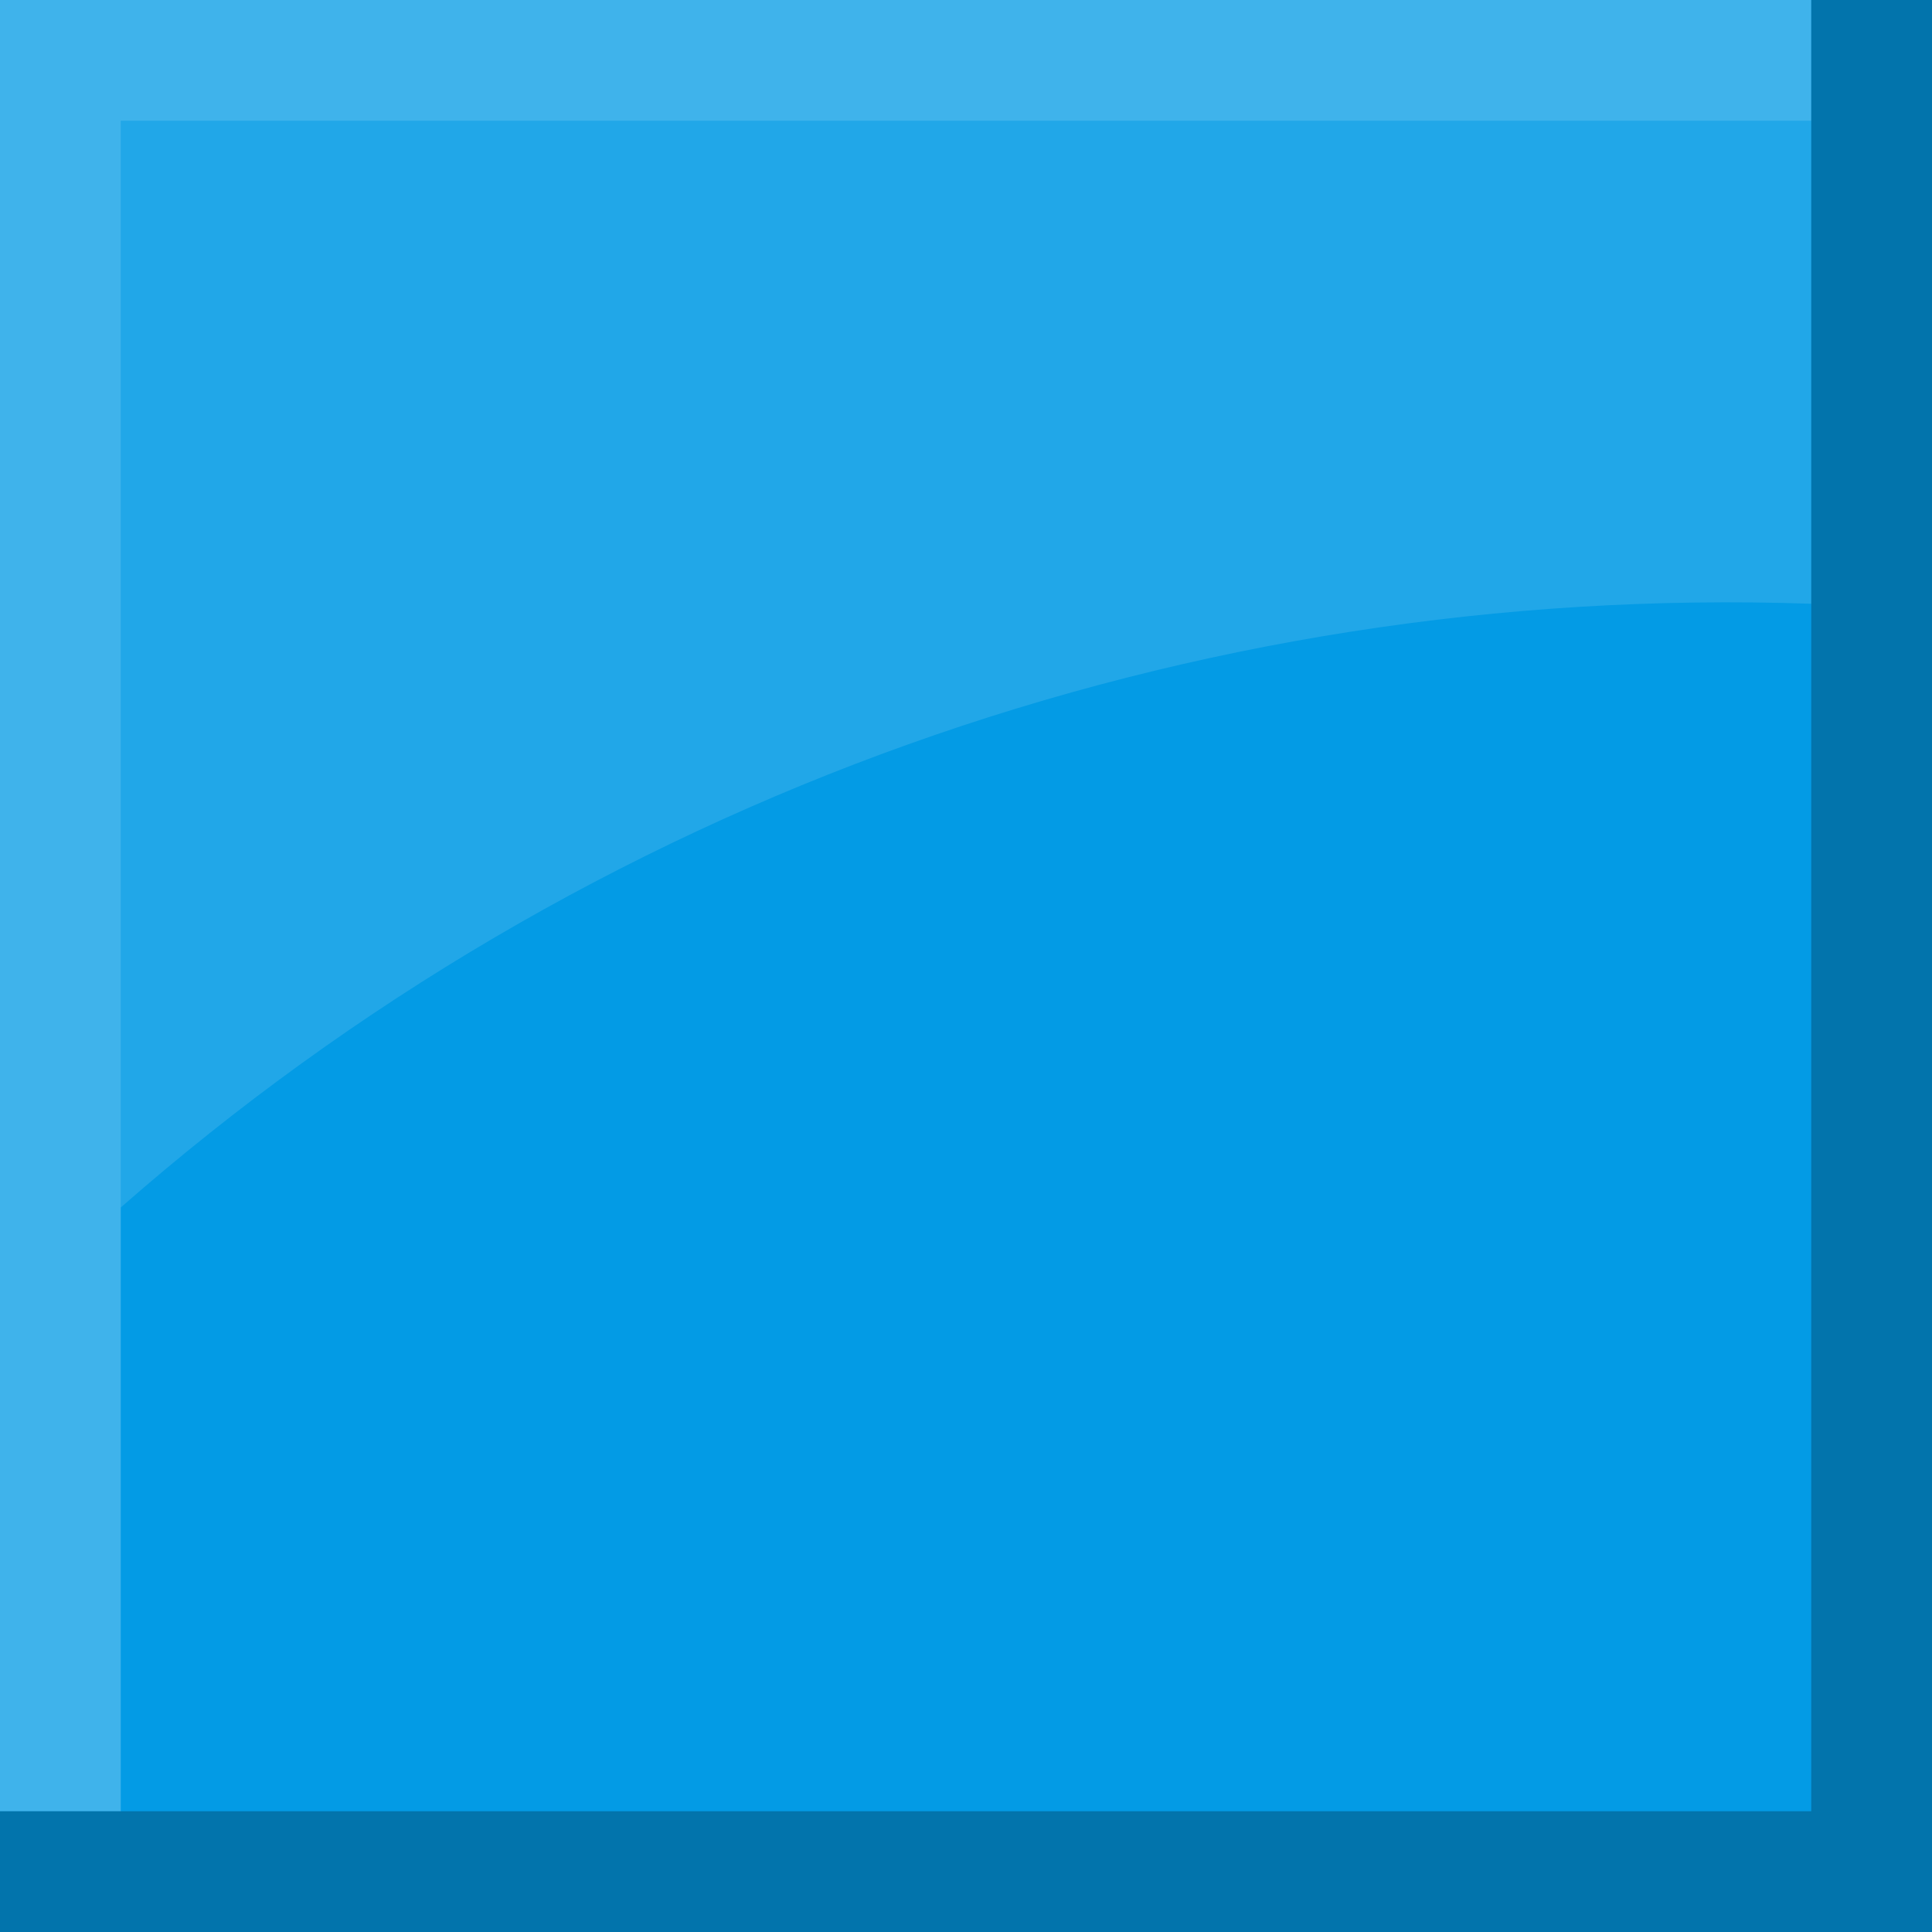
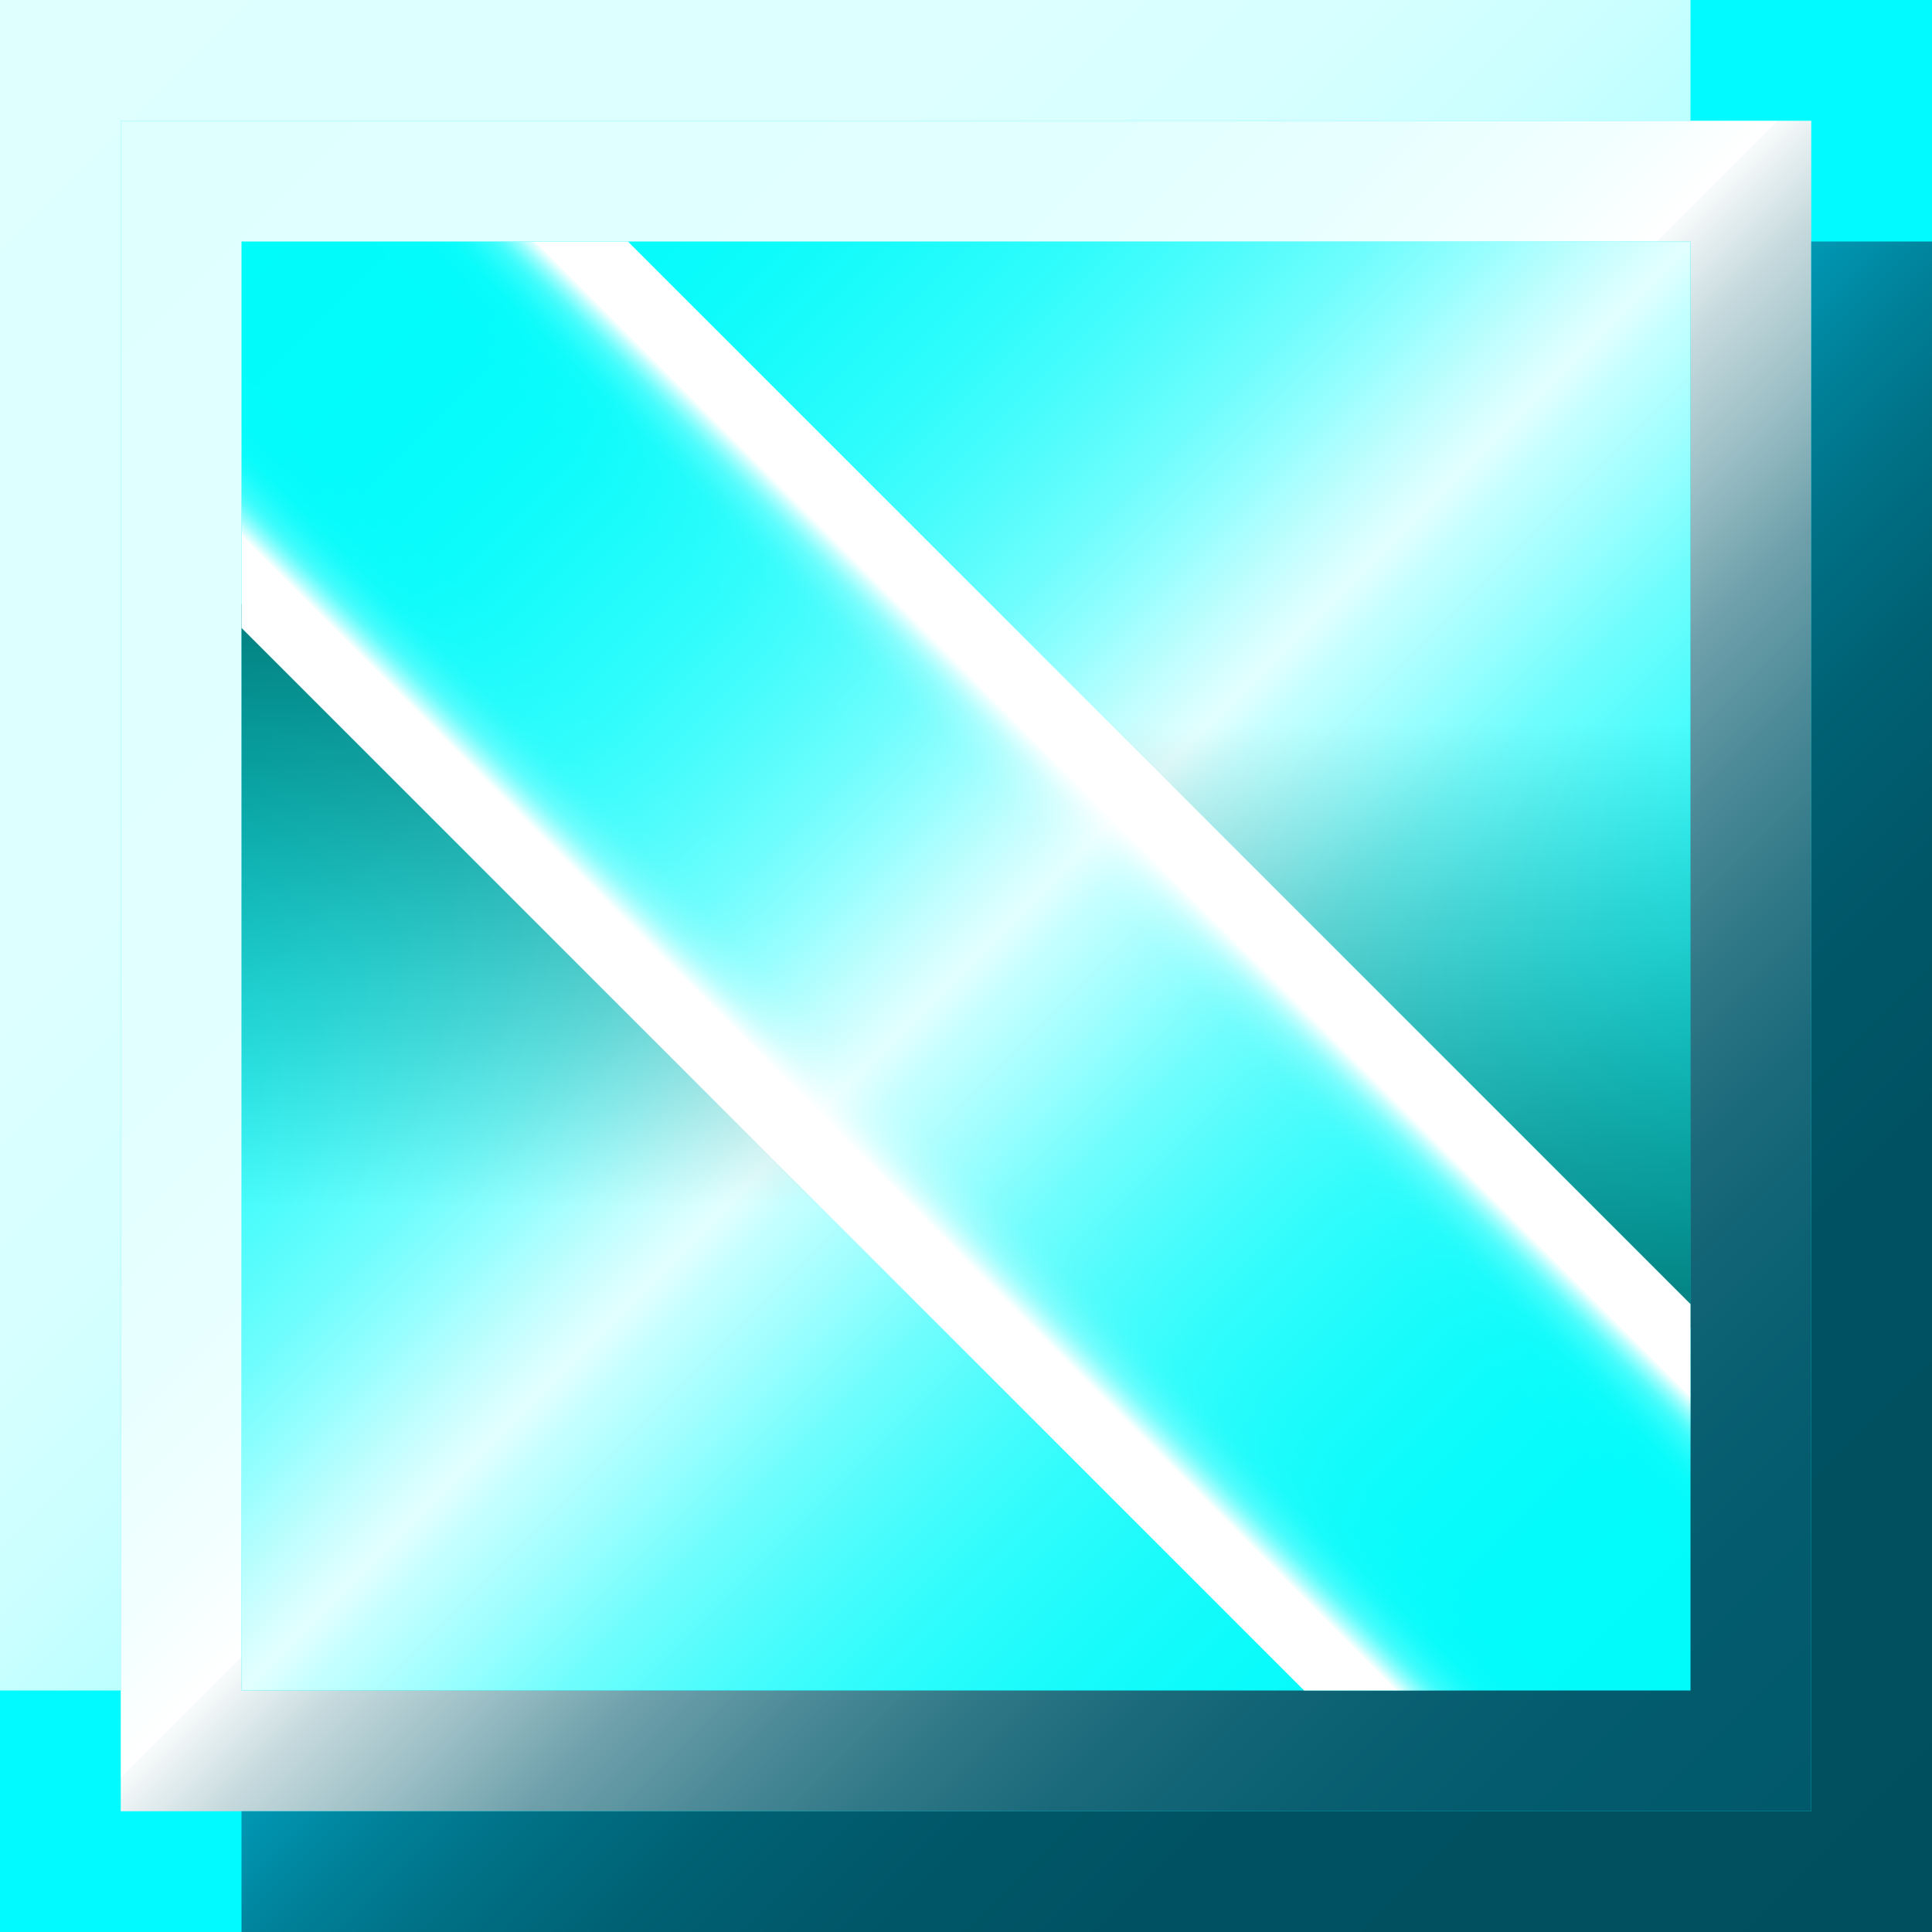
- <svg xmlns="http://www.w3.org/2000/svg" id="Layer_1" data-name="Layer 1" width="144" height="144" viewBox="0 0 144 144">
+ <svg xmlns="http://www.w3.org/2000/svg" xmlns:xlink="http://www.w3.org/1999/xlink" id="Layer_1" data-name="Layer 1" width="144" height="144" viewBox="0 0 144 144">
  <defs>
-     <style>.cls-1{fill:#039be5;}.cls-2,.cls-3{fill:#fff;}.cls-2{opacity:0.12;}.cls-3{opacity:0.24;}.cls-4{opacity:0.25;}</style>
+     <style>.cls-1{fill:#215bff;}.cls-2{fill:url(#linear-gradient);}.cls-3{fill:#00faff;}.cls-4{fill:url(#linear-gradient-2);}.cls-5{fill:url(#linear-gradient-3);}.cls-6{fill:url(#linear-gradient-4);}.cls-7{fill:url(#linear-gradient-5);}.cls-8{fill:url(#linear-gradient-6);}.cls-9{fill:url(#linear-gradient-7);}.cls-10{fill:url(#linear-gradient-8);}.cls-11{fill:url(#linear-gradient-9);}</style>
+     <linearGradient id="linear-gradient" x1="144" x2="211.5" y2="67.5" gradientUnits="userSpaceOnUse">
+       <stop offset="0" stop-color="#dbedff" />
+       <stop offset="0.5" stop-color="#d9ecff" />
+       <stop offset="0.68" stop-color="#d2eaff" />
+       <stop offset="0.81" stop-color="#c7e5ff" />
+       <stop offset="0.91" stop-color="#b6dfff" />
+       <stop offset="1" stop-color="#a0d6ff" />
+       <stop offset="1" stop-color="#9fd6ff" />
+     </linearGradient>
+     <linearGradient id="linear-gradient-2" x1="18" y1="18" x2="126" y2="126" gradientUnits="userSpaceOnUse">
+       <stop offset="0" stop-color="#00fbfb" />
+       <stop offset="0.11" stop-color="#03fbfb" />
+       <stop offset="0.18" stop-color="#0cfbfb" />
+       <stop offset="0.23" stop-color="#1bfbfb" />
+       <stop offset="0.29" stop-color="#30fcfc" />
+       <stop offset="0.34" stop-color="#4cfcfc" />
+       <stop offset="0.39" stop-color="#6efdfd" />
+       <stop offset="0.43" stop-color="#96fefe" />
+       <stop offset="0.47" stop-color="#c4fefe" />
+       <stop offset="0.5" stop-color="#e3ffff" />
+       <stop offset="0.52" stop-color="#c7ffff" />
+       <stop offset="0.57" stop-color="#99fefe" />
+       <stop offset="0.61" stop-color="#70fdfd" />
+       <stop offset="0.66" stop-color="#4dfcfc" />
+       <stop offset="0.71" stop-color="#31fcfc" />
+       <stop offset="0.77" stop-color="#1bfbfb" />
+       <stop offset="0.83" stop-color="#0cfbfb" />
+       <stop offset="0.9" stop-color="#03fbfb" />
+       <stop offset="1" stop-color="#00fbfb" />
+     </linearGradient>
+     <linearGradient id="linear-gradient-3" x2="67.5" y2="67.5" gradientUnits="userSpaceOnUse">
+       <stop offset="0" stop-color="#dfffff" />
+       <stop offset="0.56" stop-color="#dff" />
+       <stop offset="0.76" stop-color="#d6ffff" />
+       <stop offset="0.9" stop-color="#cbffff" />
+       <stop offset="1" stop-color="#bcffff" />
+     </linearGradient>
+     <linearGradient id="linear-gradient-4" x1="9" y1="9" x2="135" y2="135" gradientUnits="userSpaceOnUse">
+       <stop offset="0" stop-color="#dfffff" />
+       <stop offset="0.28" stop-color="#e1ffff" />
+       <stop offset="0.38" stop-color="#e8ffff" />
+       <stop offset="0.45" stop-color="#f3ffff" />
+       <stop offset="0.49" stop-color="#fff" />
+       <stop offset="0.49" stop-color="#f8fbfb" />
+       <stop offset="0.53" stop-color="#c5d9dd" />
+       <stop offset="0.58" stop-color="#96bbc2" />
+       <stop offset="0.62" stop-color="#6ea0ab" />
+       <stop offset="0.67" stop-color="#4c8a97" />
+       <stop offset="0.72" stop-color="#307887" />
+       <stop offset="0.77" stop-color="#1b6a7b" />
+       <stop offset="0.83" stop-color="#0c6172" />
+       <stop offset="0.9" stop-color="#035b6d" />
+       <stop offset="1" stop-color="#00596b" />
+     </linearGradient>
+     <linearGradient id="linear-gradient-5" x1="76.5" y1="76.5" x2="144" y2="144" gradientUnits="userSpaceOnUse">
+       <stop offset="0" stop-color="#0098b4" />
+       <stop offset="0.07" stop-color="#00849d" />
+       <stop offset="0.16" stop-color="#007186" />
+       <stop offset="0.27" stop-color="#006174" />
+       <stop offset="0.4" stop-color="#005768" />
+       <stop offset="0.58" stop-color="#005161" />
+       <stop offset="1" stop-color="#004f5f" />
+     </linearGradient>
+     <linearGradient id="linear-gradient-6" x1="40.5" y1="45" x2="40.5" y2="90" gradientUnits="userSpaceOnUse">
+       <stop offset="0" stop-opacity="0.5" />
+       <stop offset="1" stop-opacity="0" />
+     </linearGradient>
+     <linearGradient id="linear-gradient-7" x1="-1030.5" y1="36" x2="-1030.5" y2="81" gradientTransform="translate(-927 135) rotate(180)" xlink:href="#linear-gradient-6" />
+     <linearGradient id="linear-gradient-8" x1="-1026.7" y1="66.97" x2="-1016.8" y2="57.07" gradientTransform="translate(-940.3 124.57) rotate(180)" gradientUnits="userSpaceOnUse">
+       <stop offset="0.35" stop-color="#fff" />
+       <stop offset="0.35" stop-color="#fff" stop-opacity="0.96" />
+       <stop offset="0.38" stop-color="#fff" stop-opacity="0.78" />
+       <stop offset="0.41" stop-color="#fff" stop-opacity="0.61" />
+       <stop offset="0.44" stop-color="#fff" stop-opacity="0.47" />
+       <stop offset="0.47" stop-color="#fff" stop-opacity="0.34" />
+       <stop offset="0.51" stop-color="#fff" stop-opacity="0.23" />
+       <stop offset="0.56" stop-color="#fff" stop-opacity="0.15" />
+       <stop offset="0.61" stop-color="#fff" stop-opacity="0.08" />
+       <stop offset="0.67" stop-color="#fff" stop-opacity="0.03" />
+       <stop offset="0.76" stop-color="#fff" stop-opacity="0.01" />
+       <stop offset="1" stop-color="#fff" stop-opacity="0" />
+     </linearGradient>
+     <linearGradient id="linear-gradient-9" x1="-143.08" y1="-11.83" x2="-133.18" y2="-21.73" gradientTransform="translate(200.68 98.23)" xlink:href="#linear-gradient-8" />
  </defs>
-   <rect class="cls-1" width="144" height="144" />
-   <path class="cls-2" d="M9,9V90A181.61,181.61,0,0,1,135,45V9Z" />
-   <polygon class="cls-3" points="135 0 0 0 0 7 0 9 0 135 9 135 9 9 135 9 135 0" />
-   <polygon class="cls-4" points="135 0 135 135 0 135 0 144 135 144 144 144 144 135 144 0 135 0" />
-   <polygon class="cls-4" points="279 0 279 135 144 135 144 144 279 144 288 144 288 135 288 0 279 0" />
+   <rect class="cls-1" x="144" width="144" height="144" />
+   <polygon class="cls-2" points="153 0 144 0 144 126 153 126 153 9 270 9 270 0 153 0" />
+   <rect class="cls-3" width="144" height="144" />
+   <rect class="cls-4" x="18" y="18" width="108" height="108" />
+   <polygon class="cls-5" points="9 0 0 0 0 126 9 126 9 9 126 9 126 0 9 0" />
+   <path class="cls-6" d="M9,9V135H135V9ZM126,126H18V18H126Z" />
+   <polygon class="cls-7" points="135 18 135 135 18 135 18 144 144 144 144 135 144 18 135 18" />
+   <polygon class="cls-8" points="18 72 18 45 63 90 18 90 18 72" />
+   <polygon class="cls-9" points="126 72 126 99 81 54 126 54 126 72" />
+   <polygon class="cls-10" points="126 117 27 18 46.8 18 126 97.2 126 117" />
+   <polygon class="cls-11" points="18 27 117 126 97.2 126 18 46.8 18 27" />
</svg>
